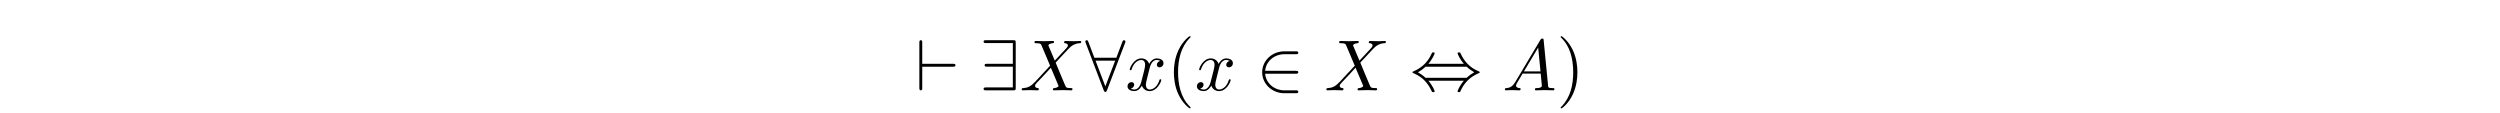
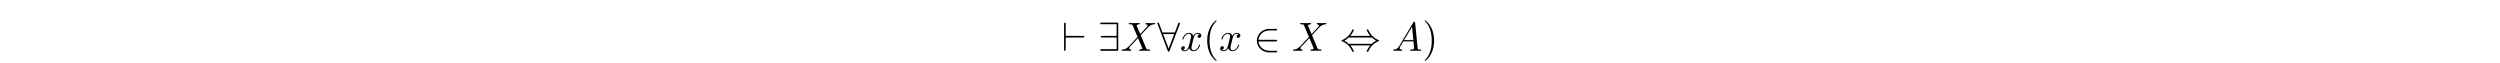
- <svg xmlns="http://www.w3.org/2000/svg" xmlns:xlink="http://www.w3.org/1999/xlink" version="1.1" width="344.711pt" height="15.446pt" viewBox="-.5 -14.946 344.711 15.446">
+ <svg xmlns="http://www.w3.org/2000/svg" xmlns:xlink="http://www.w3.org/1999/xlink" version="1.1" width="613pt" height="15.446pt" viewBox="-.5 -14.946 613 15.446">
  <defs>
+     <path id="g16-40" d="m3.298 2.391c0-.03 0-.05-.169-.219c-1.245-1.255-1.564-3.138-1.564-4.663c0-1.733 .379-3.467 1.604-4.712c.13-.12 .13-.139 .13-.169c0-.07-.04-.1-.1-.1c-.1 0-.996 .677-1.584 1.943c-.508 1.096-.628 2.202-.628 3.039c0 .777 .11 1.983 .658 3.108c.598 1.225 1.455 1.873 1.554 1.873c.06 0 .1-.03 .1-.1z" />
+     <path id="g16-41" d="m2.879-2.491c0-.777-.11-1.983-.658-3.108c-.598-1.225-1.455-1.873-1.554-1.873c-.06 0-.1 .04-.1 .1c0 .03 0 .05 .189 .229c.976 .986 1.544 2.57 1.544 4.653c0 1.704-.369 3.457-1.604 4.712c-.13 .12-.13 .139-.13 .169c0 .06 .04 .1 .1 .1c.1 0 .996-.677 1.584-1.943c.508-1.096 .628-2.202 .628-3.039z" />
    <path id="g13-65" d="m1.783-1.146c-.399 .667-.787 .807-1.225 .837c-.12 .01-.209 .01-.209 .199c0 .06 .05 .11 .13 .11c.269 0 .578-.03 .857-.03c.329 0 .677 .03 .996 .03c.06 0 .189 0 .189-.189c0-.11-.09-.12-.159-.12c-.229-.02-.468-.1-.468-.349c0-.12 .06-.229 .139-.369l.757-1.275h2.501c.02 .209 .159 1.564 .159 1.664c0 .299-.518 .329-.717 .329c-.139 0-.239 0-.239 .199c0 .11 .12 .11 .139 .11c.408 0 .837-.03 1.245-.03c.249 0 .877 .03 1.126 .03c.06 0 .179 0 .179-.199c0-.11-.1-.11-.229-.11c-.618 0-.618-.07-.648-.359l-.608-6.227c-.02-.199-.02-.239-.189-.239c-.159 0-.199 .07-.259 .169l-3.467 5.818zm1.196-1.465l1.963-3.288l.319 3.288h-2.281z" />
    <path id="g13-88" d="m4.832-4.095l-.837-1.983c-.03-.08-.05-.12-.05-.13c0-.06 .169-.249 .588-.289c.1-.01 .199-.02 .199-.189c0-.12-.12-.12-.149-.12c-.408 0-.837 .03-1.255 .03c-.249 0-.867-.03-1.116-.03c-.06 0-.179 0-.179 .199c0 .11 .1 .11 .229 .11c.598 0 .658 .1 .747 .319l1.176 2.78l-2.102 2.262l-.13 .11c-.488 .528-.956 .687-1.465 .717c-.13 .01-.219 .01-.219 .199c0 .01 0 .11 .13 .11c.299 0 .628-.03 .936-.03c.369 0 .757 .03 1.116 .03c.06 0 .179 0 .179-.199c0-.1-.1-.11-.12-.11c-.09-.01-.399-.03-.399-.309c0-.159 .149-.319 .269-.448l1.016-1.076l.897-.976l1.006 2.381c.04 .11 .05 .12 .05 .139c0 .08-.189 .249-.578 .289c-.11 .01-.199 .02-.199 .189c0 .12 .11 .12 .149 .12c.279 0 .976-.03 1.255-.03c.249 0 .857 .03 1.106 .03c.07 0 .189 0 .189-.189c0-.12-.1-.12-.179-.12c-.667-.01-.687-.04-.857-.438c-.389-.927-1.056-2.481-1.285-3.078c.677-.697 1.724-1.883 2.042-2.162c.289-.239 .667-.478 1.265-.508c.13-.01 .219-.01 .219-.199c0-.01 0-.11-.13-.11c-.299 0-.628 .03-.936 .03c-.369 0-.747-.03-1.106-.03c-.06 0-.189 0-.189 .199c0 .07 .05 .1 .12 .11c.09 .01 .399 .03 .399 .309c0 .139-.11 .269-.189 .359l-1.614 1.733z" />
    <path id="g13-120" d="m3.328-3.009c.06-.259 .289-1.176 .986-1.176c.05 0 .289 0 .498 .13c-.279 .05-.478 .299-.478 .538c0 .159 .11 .349 .379 .349c.219 0 .538-.179 .538-.578c0-.518-.588-.658-.927-.658c-.578 0-.927 .528-1.046 .757c-.249-.658-.787-.757-1.076-.757c-1.036 0-1.604 1.285-1.604 1.534c0 .1 .1 .1 .12 .1c.08 0 .11-.02 .13-.11c.339-1.056 .996-1.305 1.335-1.305c.189 0 .538 .09 .538 .667c0 .309-.169 .976-.538 2.371c-.159 .618-.508 1.036-.946 1.036c-.06 0-.289 0-.498-.13c.249-.05 .468-.259 .468-.538c0-.269-.219-.349-.369-.349c-.299 0-.548 .259-.548 .578c0 .458 .498 .658 .936 .658c.658 0 1.016-.697 1.046-.757c.12 .369 .478 .757 1.076 .757c1.026 0 1.594-1.285 1.594-1.534c0-.1-.09-.1-.12-.1c-.09 0-.11 .04-.13 .11c-.329 1.066-1.006 1.305-1.325 1.305c-.389 0-.548-.319-.548-.658c0-.219 .06-.438 .169-.877l.339-1.365z" />
-     <path id="g16-40" d="m3.298 2.391c0-.03 0-.05-.169-.219c-1.245-1.255-1.564-3.138-1.564-4.663c0-1.733 .379-3.467 1.604-4.712c.13-.12 .13-.139 .13-.169c0-.07-.04-.1-.1-.1c-.1 0-.996 .677-1.584 1.943c-.508 1.096-.628 2.202-.628 3.039c0 .777 .11 1.983 .658 3.108c.598 1.225 1.455 1.873 1.554 1.873c.06 0 .1-.03 .1-.1z" />
-     <path id="g16-41" d="m2.879-2.491c0-.777-.11-1.983-.658-3.108c-.598-1.225-1.455-1.873-1.554-1.873c-.06 0-.1 .04-.1 .1c0 .03 0 .05 .189 .229c.976 .986 1.544 2.57 1.544 4.653c0 1.704-.369 3.457-1.604 4.712c-.13 .12-.13 .139-.13 .169c0 .06 .04 .1 .1 .1c.1 0 .996-.677 1.584-1.943c.508-1.096 .628-2.202 .628-3.039z" />
    <path id="g11-44" d="m2.531-3.656c.568-.648 .867-1.375 .867-1.455c0-.12-.11-.12-.199-.12c-.149 0-.149 .01-.239 .209c-.408 .917-1.146 1.833-2.451 2.391c-.139 .06-.169 .07-.169 .139c0 .02 0 .04 .01 .06c.02 .02 .03 .03 .229 .12c1.096 .458 1.913 1.305 2.421 2.461c.04 .09 .08 .1 .199 .1c.09 0 .199 0 .199-.12c0-.08-.299-.807-.867-1.455h4.892c-.568 .648-.867 1.375-.867 1.455c0 .12 .11 .12 .199 .12c.149 0 .149-.01 .239-.209c.408-.917 1.146-1.833 2.451-2.391c.139-.06 .169-.07 .169-.139c0-.02 0-.04-.01-.06c-.02-.02-.03-.03-.229-.12c-1.096-.458-1.913-1.305-2.421-2.461c-.04-.09-.08-.1-.199-.1c-.09 0-.199 0-.199 .12c0 .08 .299 .807 .867 1.455h-4.892zm-.389 1.933c-.299-.289-.638-.528-1.046-.767c.548-.319 .847-.568 1.046-.767h5.669c.299 .289 .638 .528 1.046 .767c-.548 .319-.847 .568-1.046 .767h-5.669z" />
    <path id="g11-50" d="m5.46-2.291c.169 0 .349 0 .349-.199s-.179-.199-.349-.199h-4.224c.12-1.335 1.265-2.291 2.67-2.291h1.554c.169 0 .349 0 .349-.199s-.179-.199-.349-.199h-1.574c-1.704 0-3.059 1.295-3.059 2.889s1.355 2.889 3.059 2.889h1.574c.169 0 .349 0 .349-.199s-.179-.199-.349-.199h-1.554c-1.405 0-2.55-.956-2.67-2.291h4.224z" />
    <path id="g11-56" d="m5.489-6.535c.05-.11 .05-.13 .05-.179c0-.1-.08-.199-.199-.199c-.13 0-.189 .12-.229 .229l-.827 2.192h-3.029l-.827-2.192c-.05-.139-.1-.229-.229-.229c-.1 0-.199 .1-.199 .199c0 .02 0 .04 .06 .179l2.481 6.526c.05 .139 .1 .229 .229 .229c.139 0 .179-.11 .219-.209l2.501-6.545zm-4.075 2.441h2.71l-1.355 3.547l-1.355-3.547z" />
    <path id="g11-57" d="m4.981-6.555c0-.329-.03-.359-.349-.359h-3.736c-.169 0-.349 0-.349 .199s.179 .199 .349 .199h3.686v2.859h-3.547c-.169 0-.349 0-.349 .199s.179 .199 .349 .199h3.547v2.859h-3.686c-.169 0-.349 0-.349 .199s.179 .199 .349 .199h3.736c.319 0 .349-.03 .349-.359v-6.197z" />
    <path id="g11-96" d="m5.181-3.258c.169 0 .349 0 .349-.199s-.179-.199-.349-.199h-4.234v-2.899c0-.179 0-.359-.199-.359s-.199 .209-.199 .359v6.197c0 .149 0 .359 .199 .359s.199-.179 .199-.359v-2.899h4.234z" />
  </defs>
  <g id="page177">
    <g fill="currentColor">
-       <use x="125.716" y="-2.491" xlink:href="#g11-96" />
-       <use x="134.572" y="-2.491" xlink:href="#g11-57" />
-       <use x="140.107" y="-2.491" xlink:href="#g13-88" />
-       <use x="149.142" y="-2.491" xlink:href="#g11-56" />
-       <use x="154.677" y="-2.491" xlink:href="#g13-120" />
-       <use x="160.371" y="-2.491" xlink:href="#g16-40" />
-       <use x="164.245" y="-2.491" xlink:href="#g13-120" />
-       <use x="172.707" y="-2.491" xlink:href="#g11-50" />
-       <use x="182.116" y="-2.491" xlink:href="#g13-88" />
-       <use x="193.919" y="-2.491" xlink:href="#g11-44" />
-       <use x="206.649" y="-2.491" xlink:href="#g13-65" />
-       <use x="214.121" y="-2.491" xlink:href="#g16-41" />
+       <use x="259.861" y="-2.491" xlink:href="#g11-96" />
+       <use x="268.716" y="-2.491" xlink:href="#g11-57" />
+       <use x="274.251" y="-2.491" xlink:href="#g13-88" />
+       <use x="283.287" y="-2.491" xlink:href="#g11-56" />
+       <use x="288.821" y="-2.491" xlink:href="#g13-120" />
+       <use x="294.515" y="-2.491" xlink:href="#g16-40" />
+       <use x="298.39" y="-2.491" xlink:href="#g13-120" />
+       <use x="306.851" y="-2.491" xlink:href="#g11-50" />
+       <use x="316.26" y="-2.491" xlink:href="#g13-88" />
+       <use x="328.063" y="-2.491" xlink:href="#g11-44" />
+       <use x="340.793" y="-2.491" xlink:href="#g13-65" />
+       <use x="348.265" y="-2.491" xlink:href="#g16-41" />
    </g>
  </g>
</svg>
